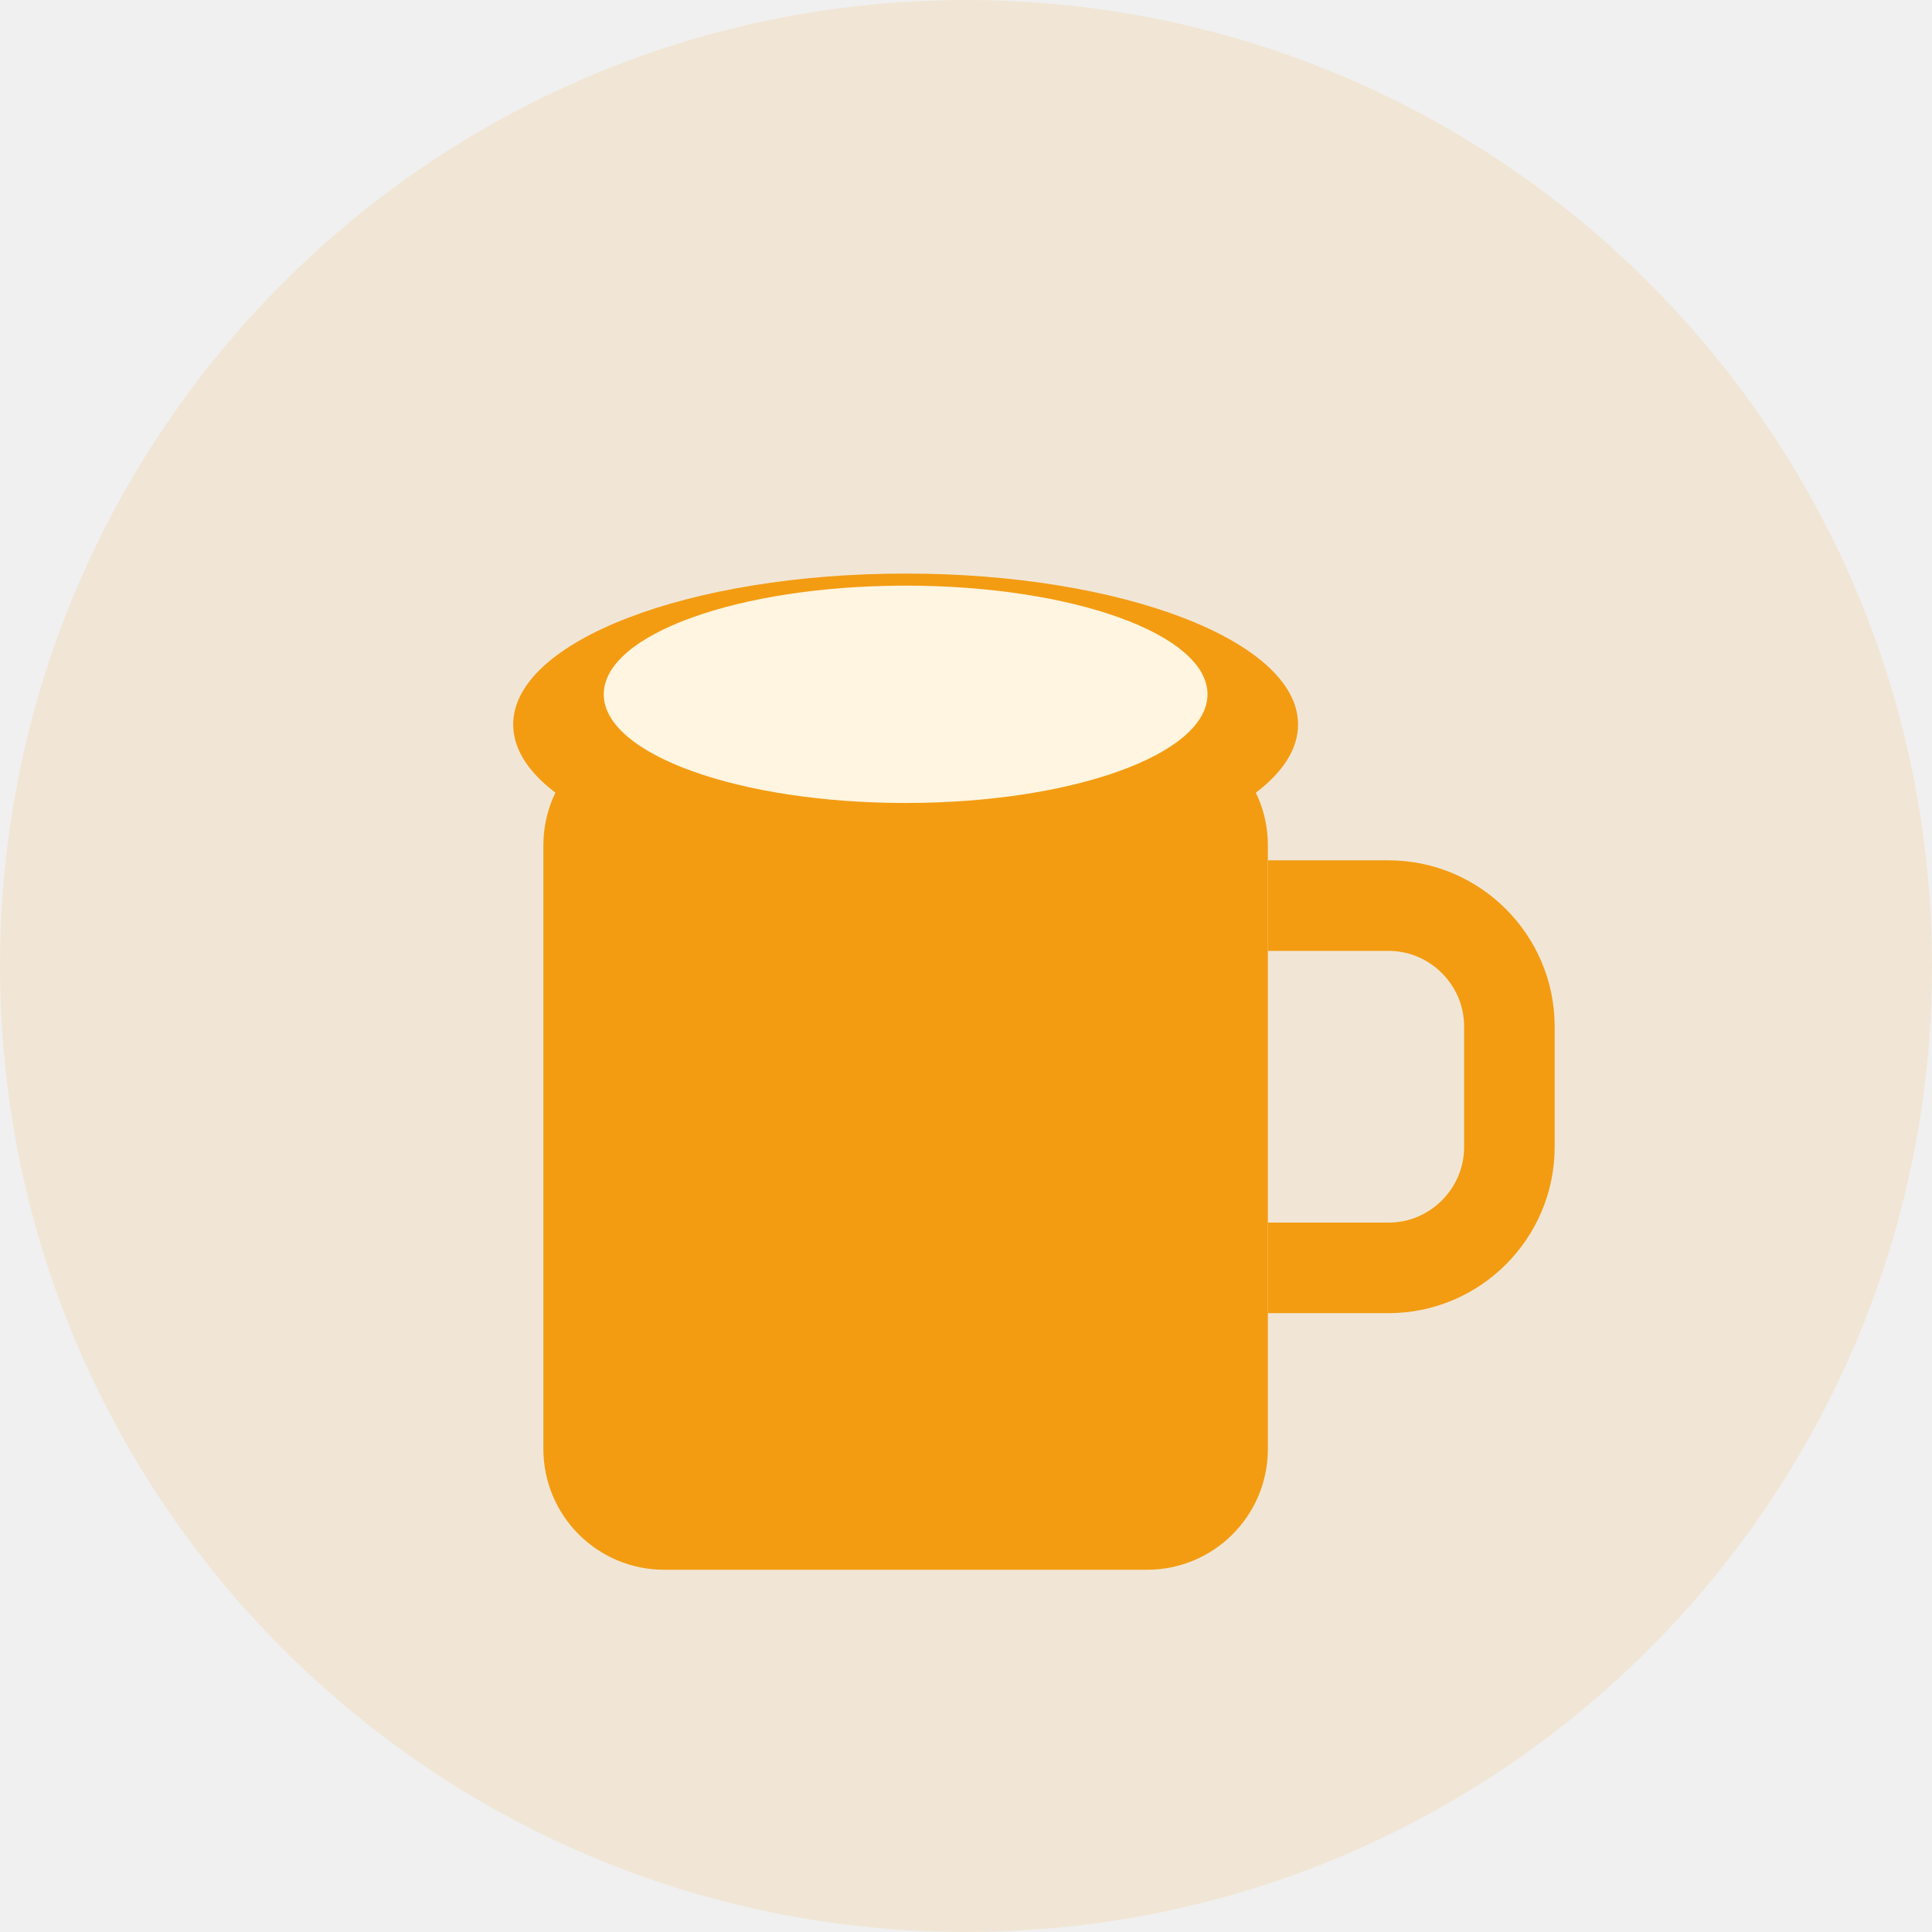
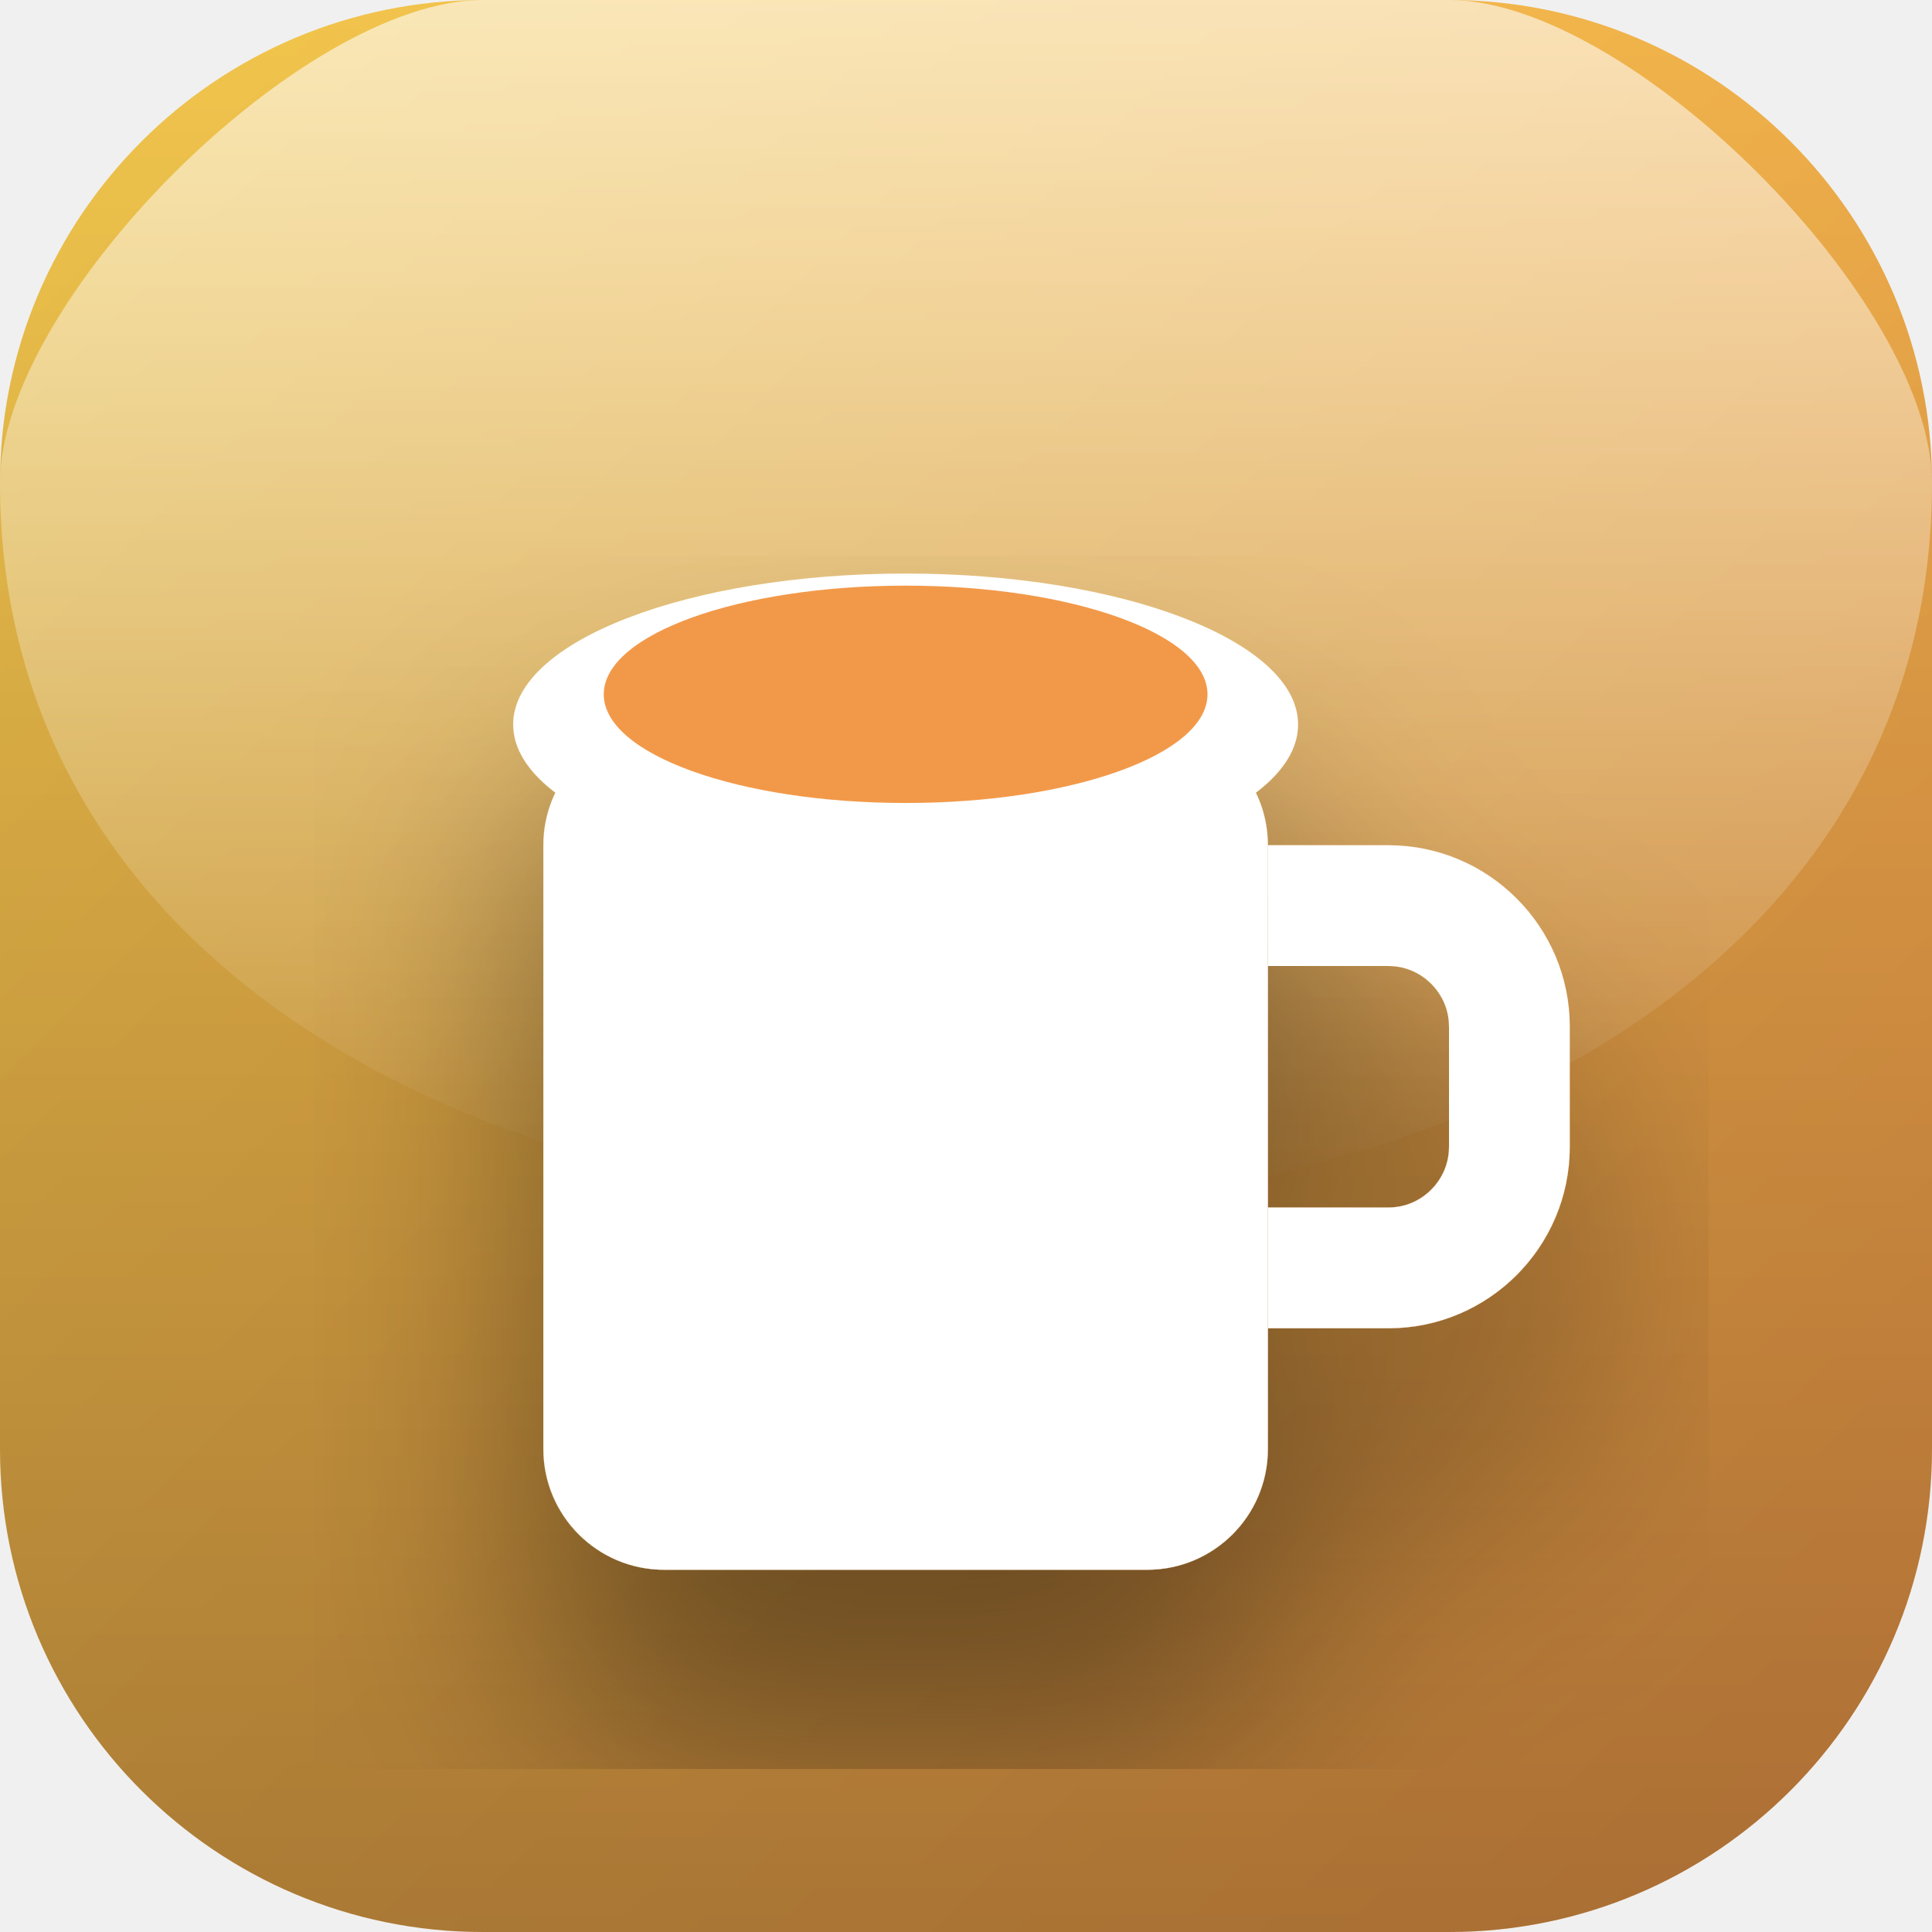
<svg xmlns="http://www.w3.org/2000/svg" viewBox="0 0 32 32" fill="none">
-   <circle cx="16" cy="16" r="16" fill="#F39C12" opacity="0.12" />
-   <rect x="9" y="12" width="12" height="14" rx="2" fill="#F39C12" />
-   <ellipse cx="15" cy="12" rx="6.5" ry="2.5" fill="#F39C12" />
-   <ellipse cx="15" cy="11.5" rx="5" ry="1.8" fill="#FFF5E0" />
-   <path d="M21 15h2c1.1 0 2 .9 2 2v2c0 1.1-.9 2-2 2h-2" stroke="#F39C12" stroke-width="1.5" fill="none" />
+   <defs>
+     <linearGradient id="bgGrad" x1="0%" y1="0%" x2="100%" y2="100%">
+       <stop offset="0%" stop-color="#F2C94C" />
+       <stop offset="100%" stop-color="#F2994A" />
+     </linearGradient>
+     <linearGradient id="glossGrad" x1="0%" y1="0%" x2="0%" y2="100%">
+       <stop offset="0%" stop-color="#ffffff" stop-opacity="0.6" />
+       <stop offset="100%" stop-color="#ffffff" stop-opacity="0.0" />
+     </linearGradient>
+     <linearGradient id="shadowGrad" x1="0%" y1="100%" x2="0%" y2="0%">
+       <stop offset="0%" stop-color="#000000" stop-opacity="0.3" />
+       <stop offset="100%" stop-color="#000000" stop-opacity="0.0" />
+     </linearGradient>
+     <filter id="iconShadow" x="-20%" y="-20%" width="140%" height="140%">
+       <feDropShadow dx="0" dy="3" stdDeviation="2" flood-color="#000000" flood-opacity="0.4" />
+     </filter>
+   </defs>
+   <rect width="100%" height="100%" rx="8" fill="url(#bgGrad)" />
+   <rect width="100%" height="100%" rx="8" fill="url(#shadowGrad)" />
+   <path d="M 0,8 C 0,5 5,0 8,0 L 24,0 C 27,0 32,5 32,8 C 32,16 24,20 16,20 C 8,20 0,16 0,8 Z" fill="url(#glossGrad)" />
+   <g filter="url(#iconShadow)">
+     <rect x="9" y="12" width="12" height="14" rx="2" fill="#ffffff" />
+     <ellipse cx="15" cy="12" rx="6.5" ry="2.5" fill="#ffffff" />
+     <ellipse cx="15" cy="11.5" rx="5" ry="1.8" fill="#F2994A" />
+     <path d="M21 15h2c1.1 0 2 .9 2 2v2c0 1.1-.9 2-2 2h-2" stroke="#ffffff" stroke-width="2" fill="none" />
+   </g>
</svg>
